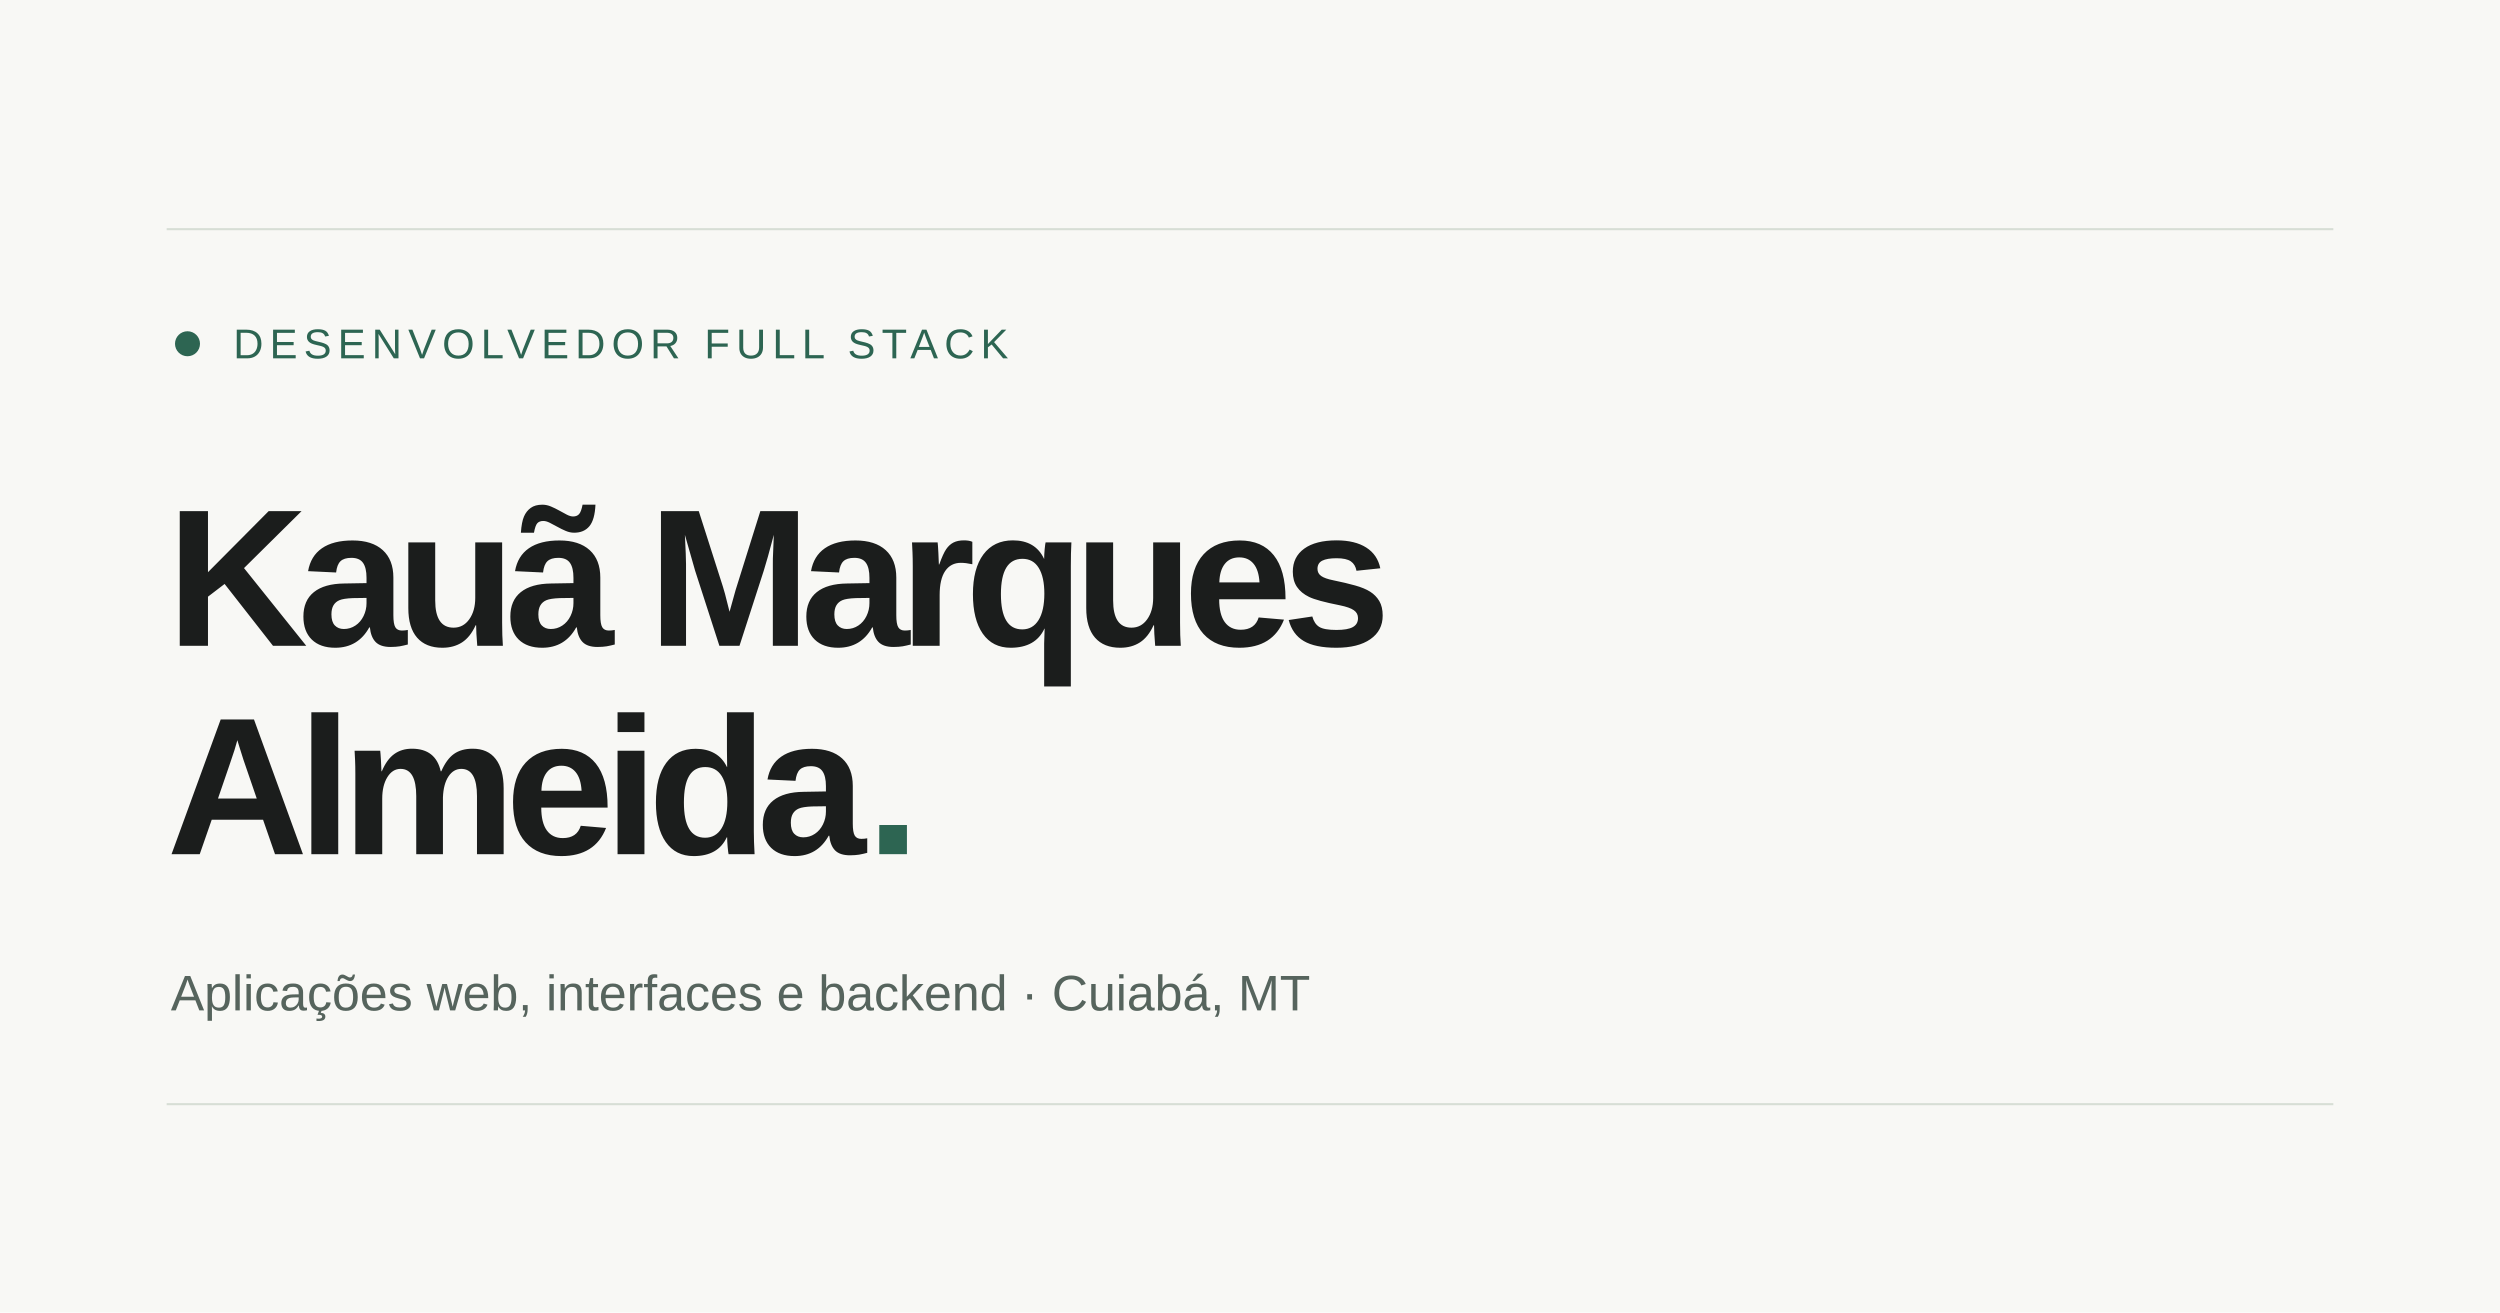
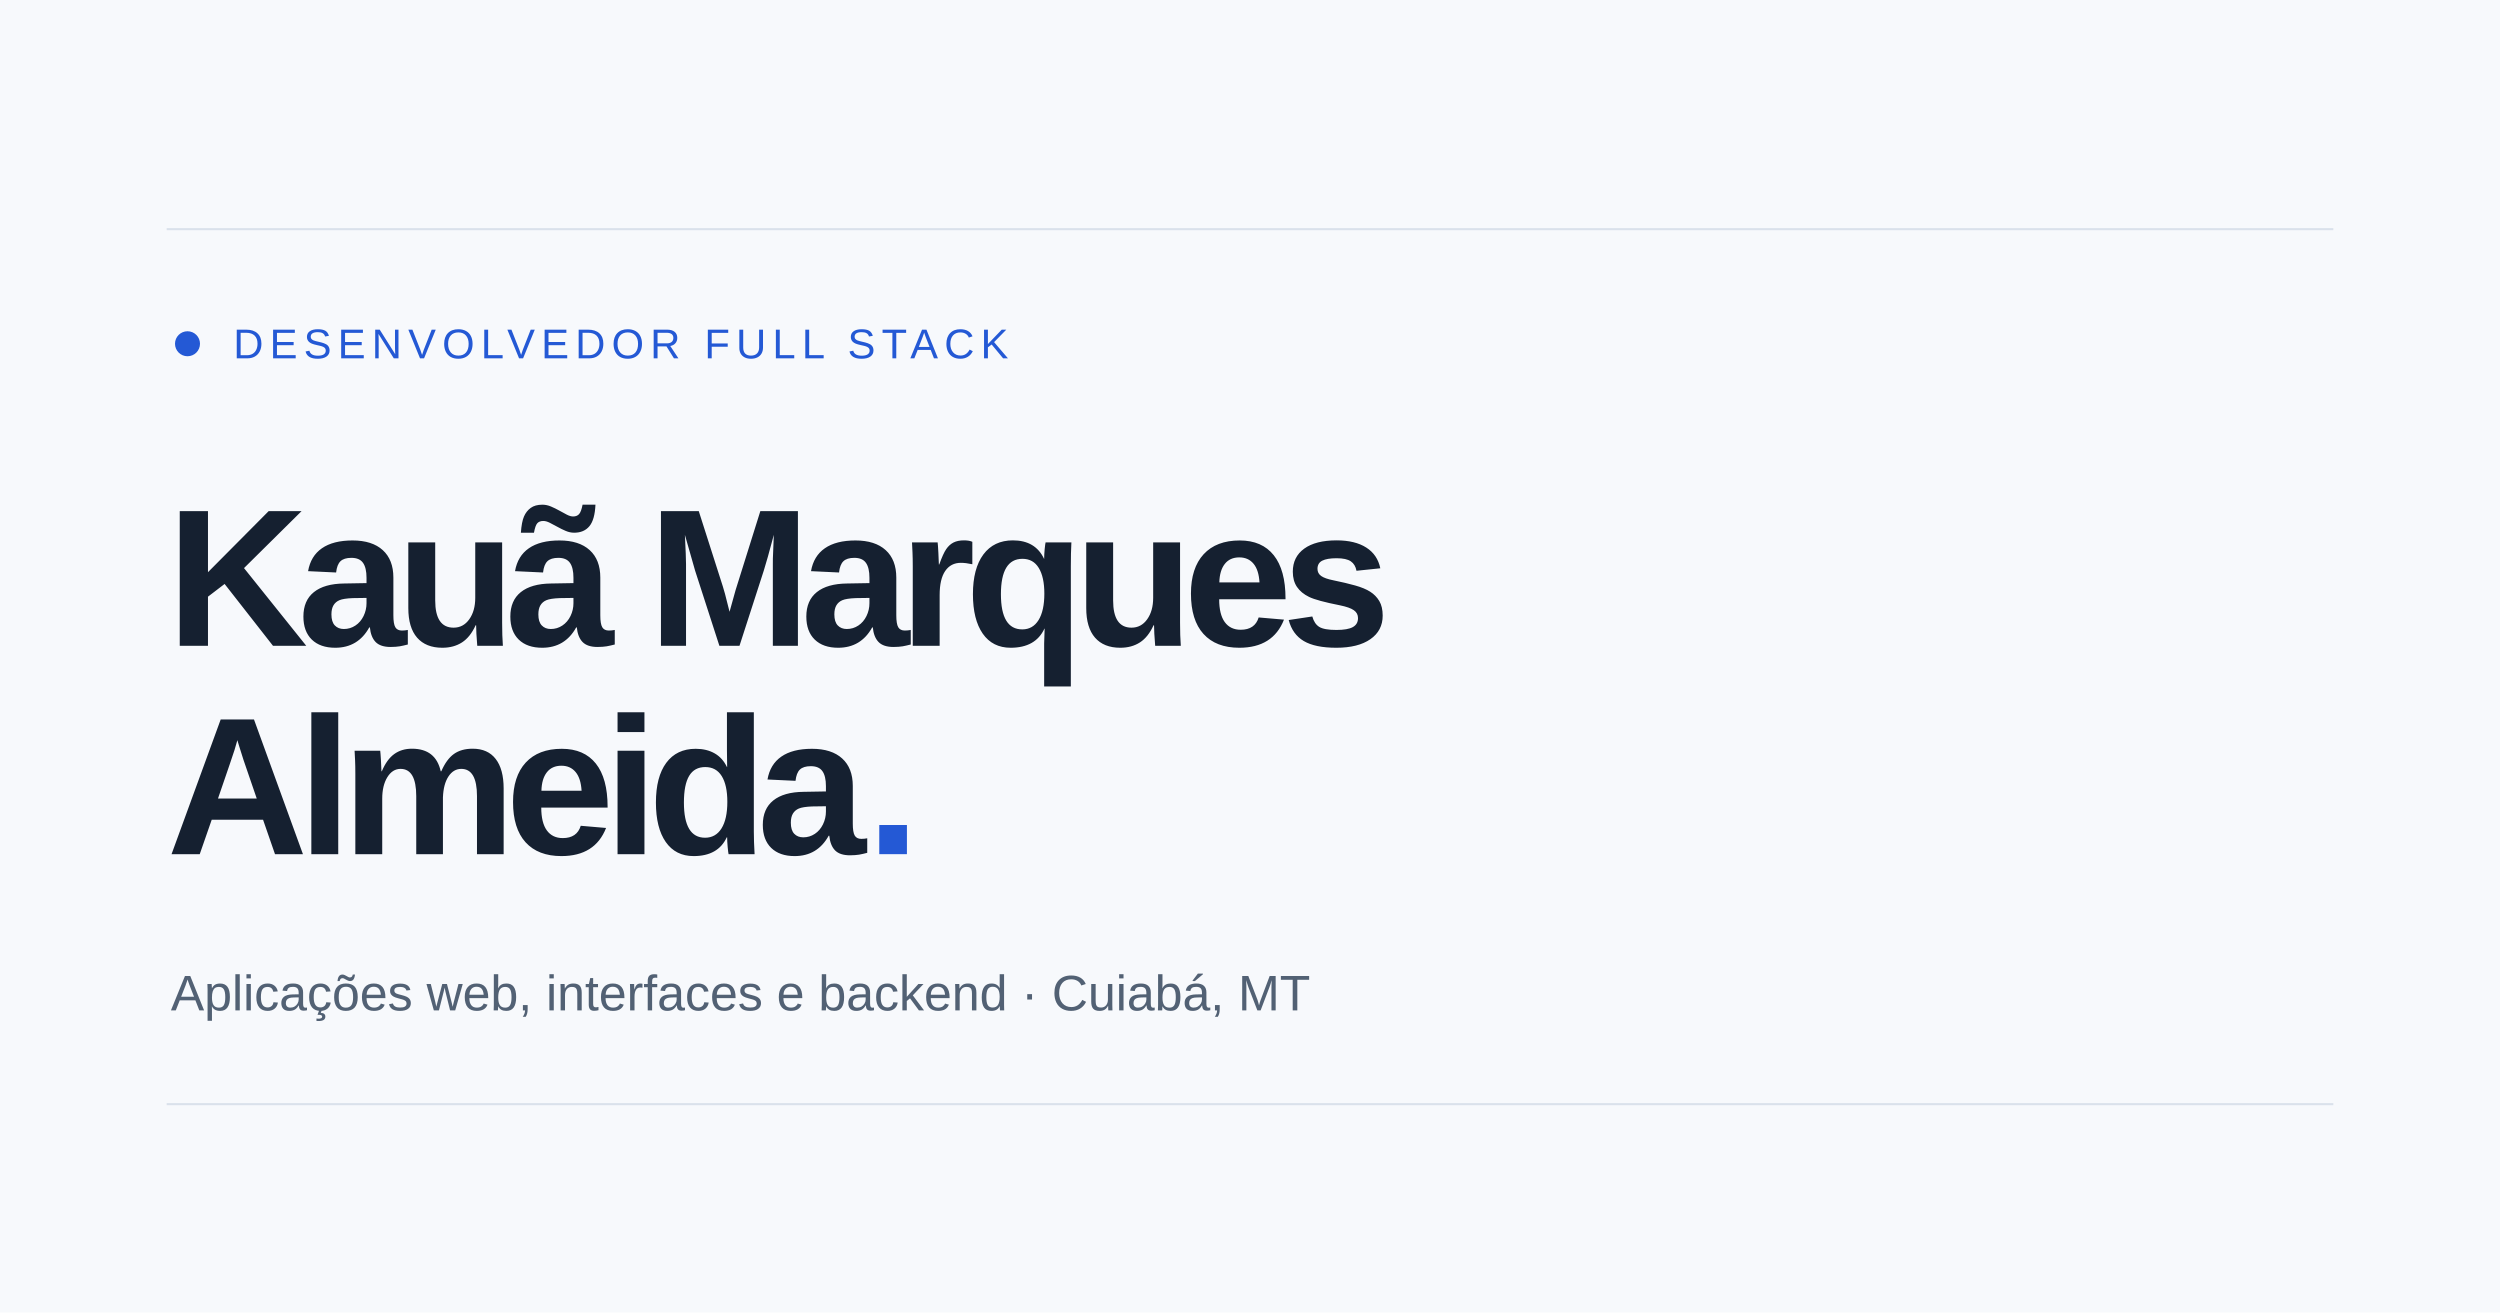
<svg xmlns="http://www.w3.org/2000/svg" width="1200" height="630" viewBox="0 0 1200 630">
-   <rect width="1200" height="630" fill="#f8f8f5" />
-   <path d="M80 110h1040M80 530h1040" stroke="#d7ded5" />
-   <circle cx="90" cy="165" r="6" fill="#2d6552" />
+   <rect width="1200" height="630" fill="#f7f9fc" />
+   <path d="M80 110h1040M80 530h1040" stroke="#dae1eb" />
+   <circle cx="90" cy="165" r="6" fill="#2459d5" />
  <g font-family="Arial,sans-serif">
-     <text x="112" y="172" fill="#2d6552" font-size="20" letter-spacing="3">DESENVOLVEDOR FULL STACK</text>
-     <text x="80" y="310" fill="#1b1d1c" font-size="94" font-weight="700" letter-spacing="-5">Kauã Marques</text>
-     <text x="80" y="410" fill="#1b1d1c" font-size="94" font-weight="700" letter-spacing="-5">Almeida<tspan fill="#2d6552">.</tspan>
+     <text x="112" y="172" fill="#2459d5" font-size="20" letter-spacing="3">DESENVOLVEDOR FULL STACK</text>
+     <text x="80" y="310" fill="#152030" font-size="94" font-weight="700" letter-spacing="-5">Kauã Marques</text>
+     <text x="80" y="410" fill="#152030" font-size="94" font-weight="700" letter-spacing="-5">Almeida<tspan fill="#2459d5">.</tspan>
    </text>
-     <text x="82" y="485" fill="#56645d" font-size="24">Aplicações web, interfaces e backend · Cuiabá, MT</text>
+     <text x="82" y="485" fill="#526174" font-size="24">Aplicações web, interfaces e backend · Cuiabá, MT</text>
  </g>
</svg>
